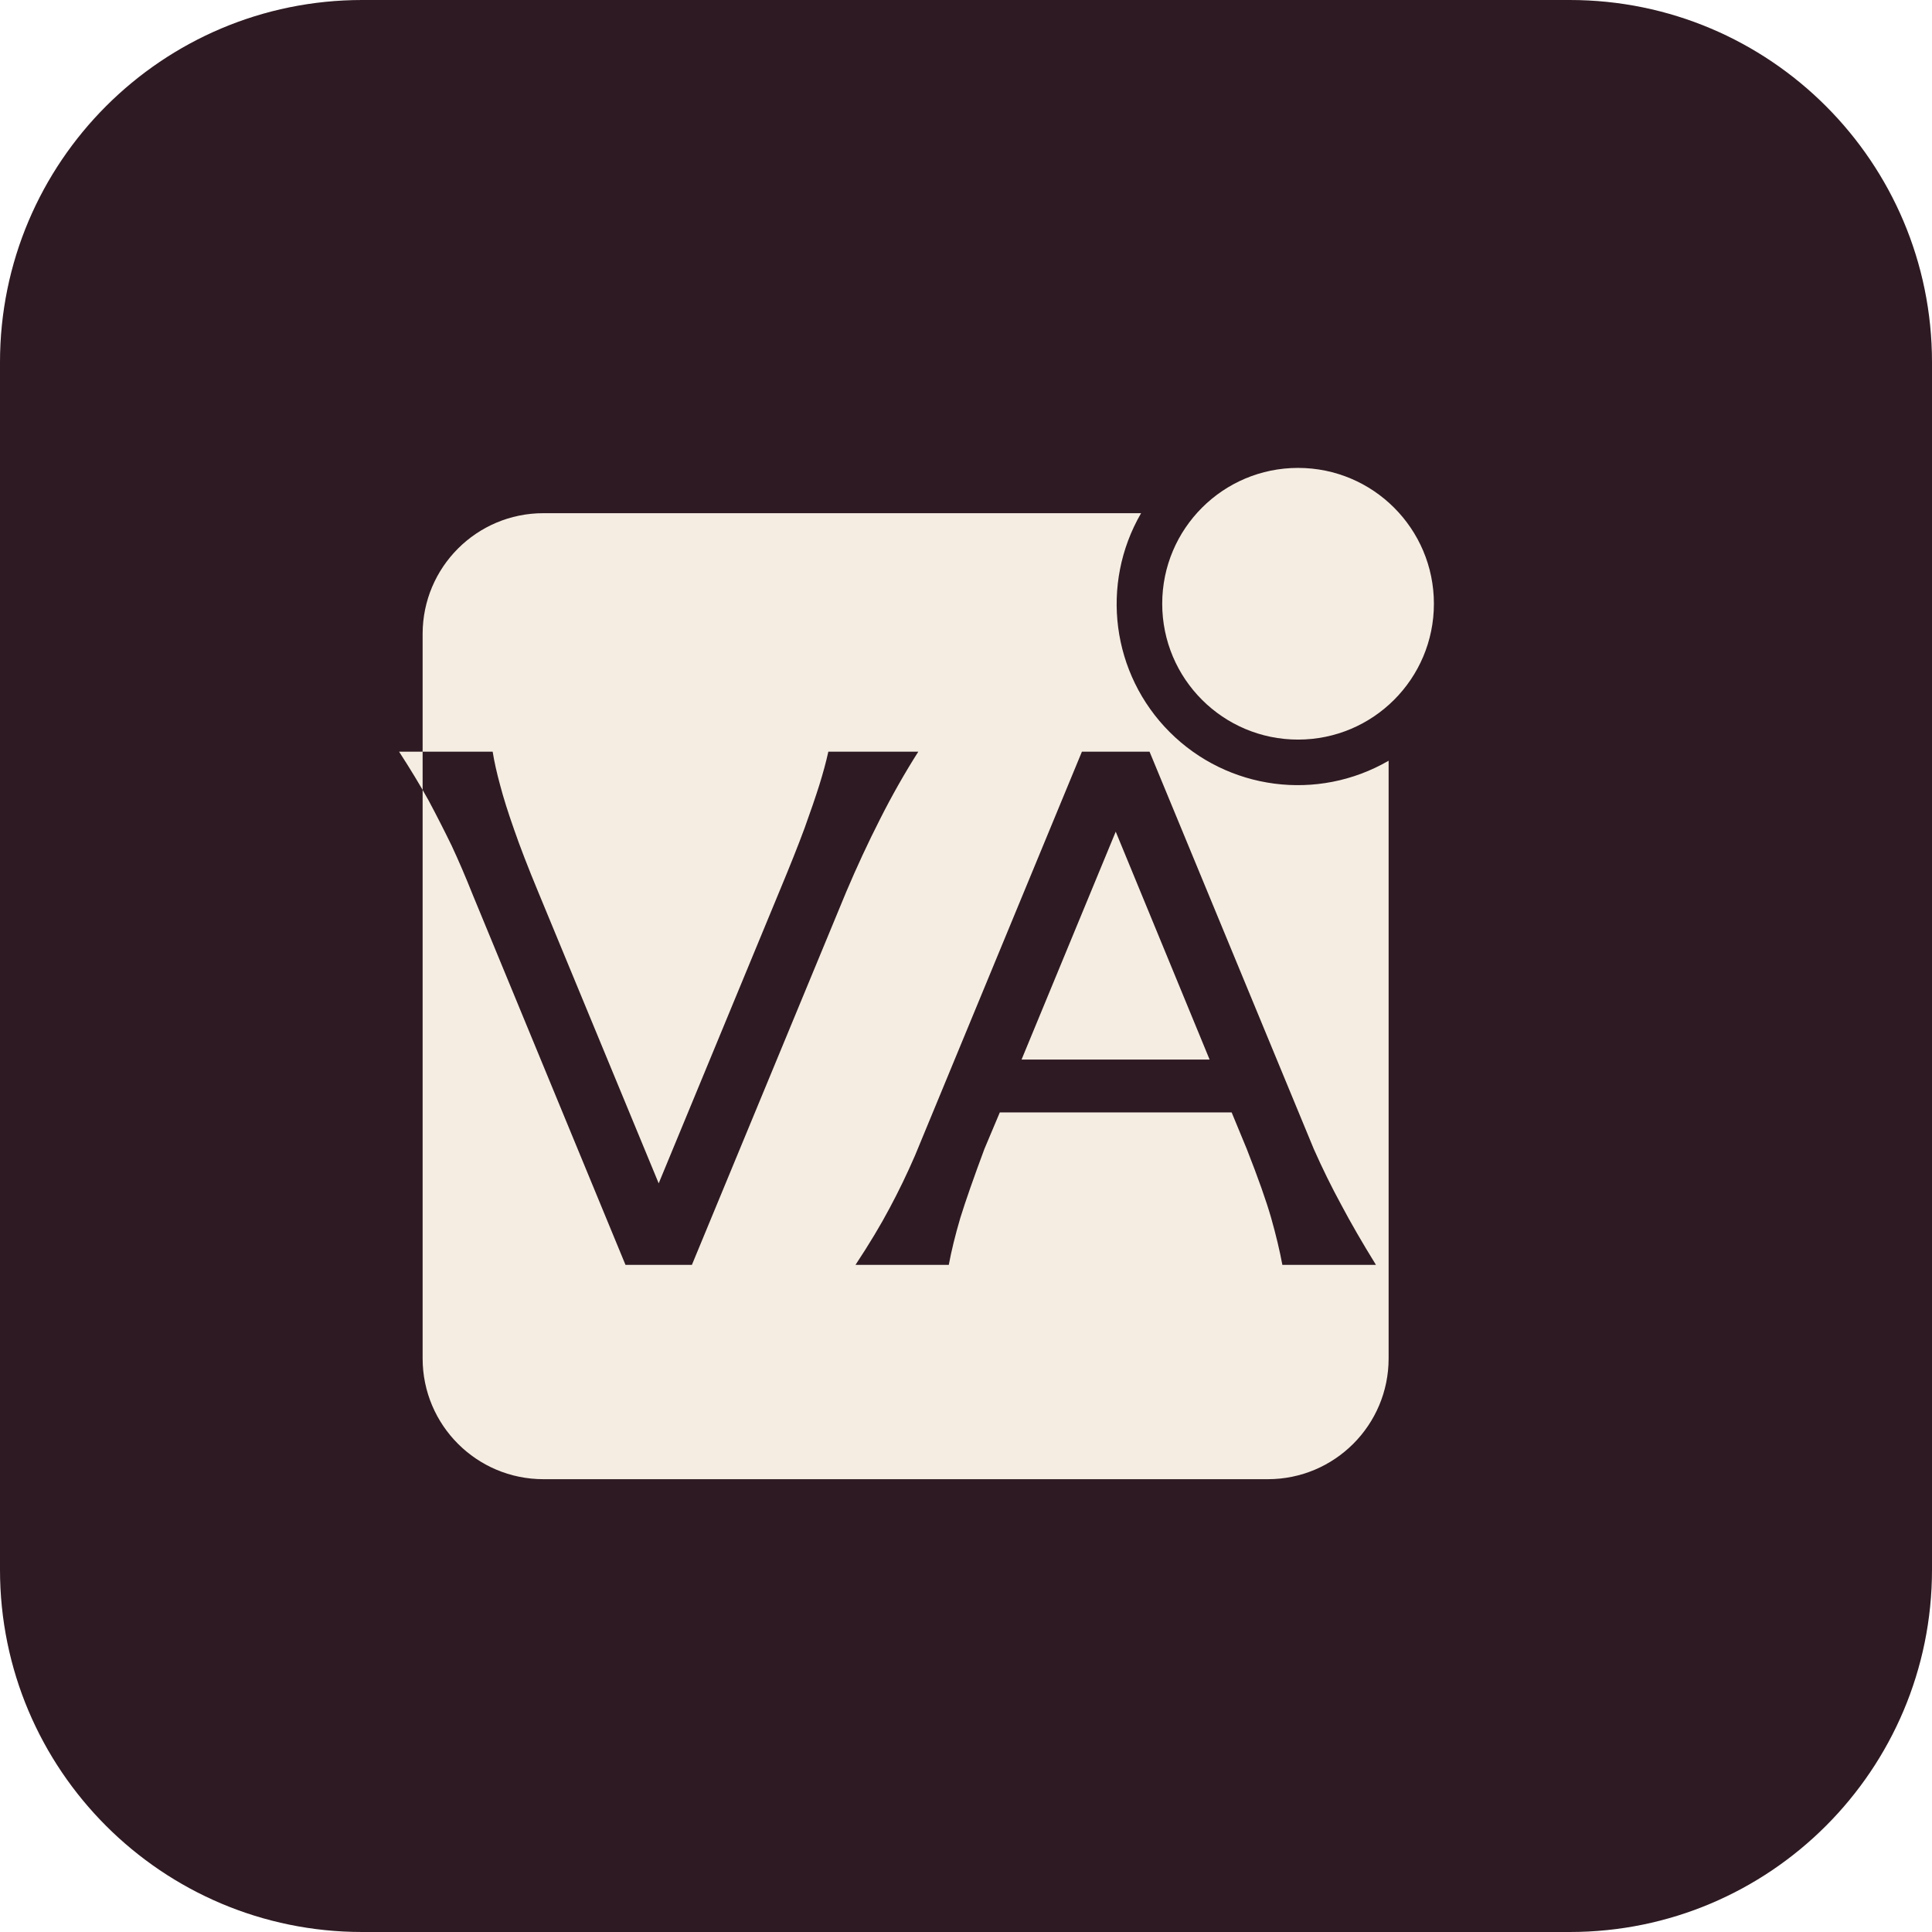
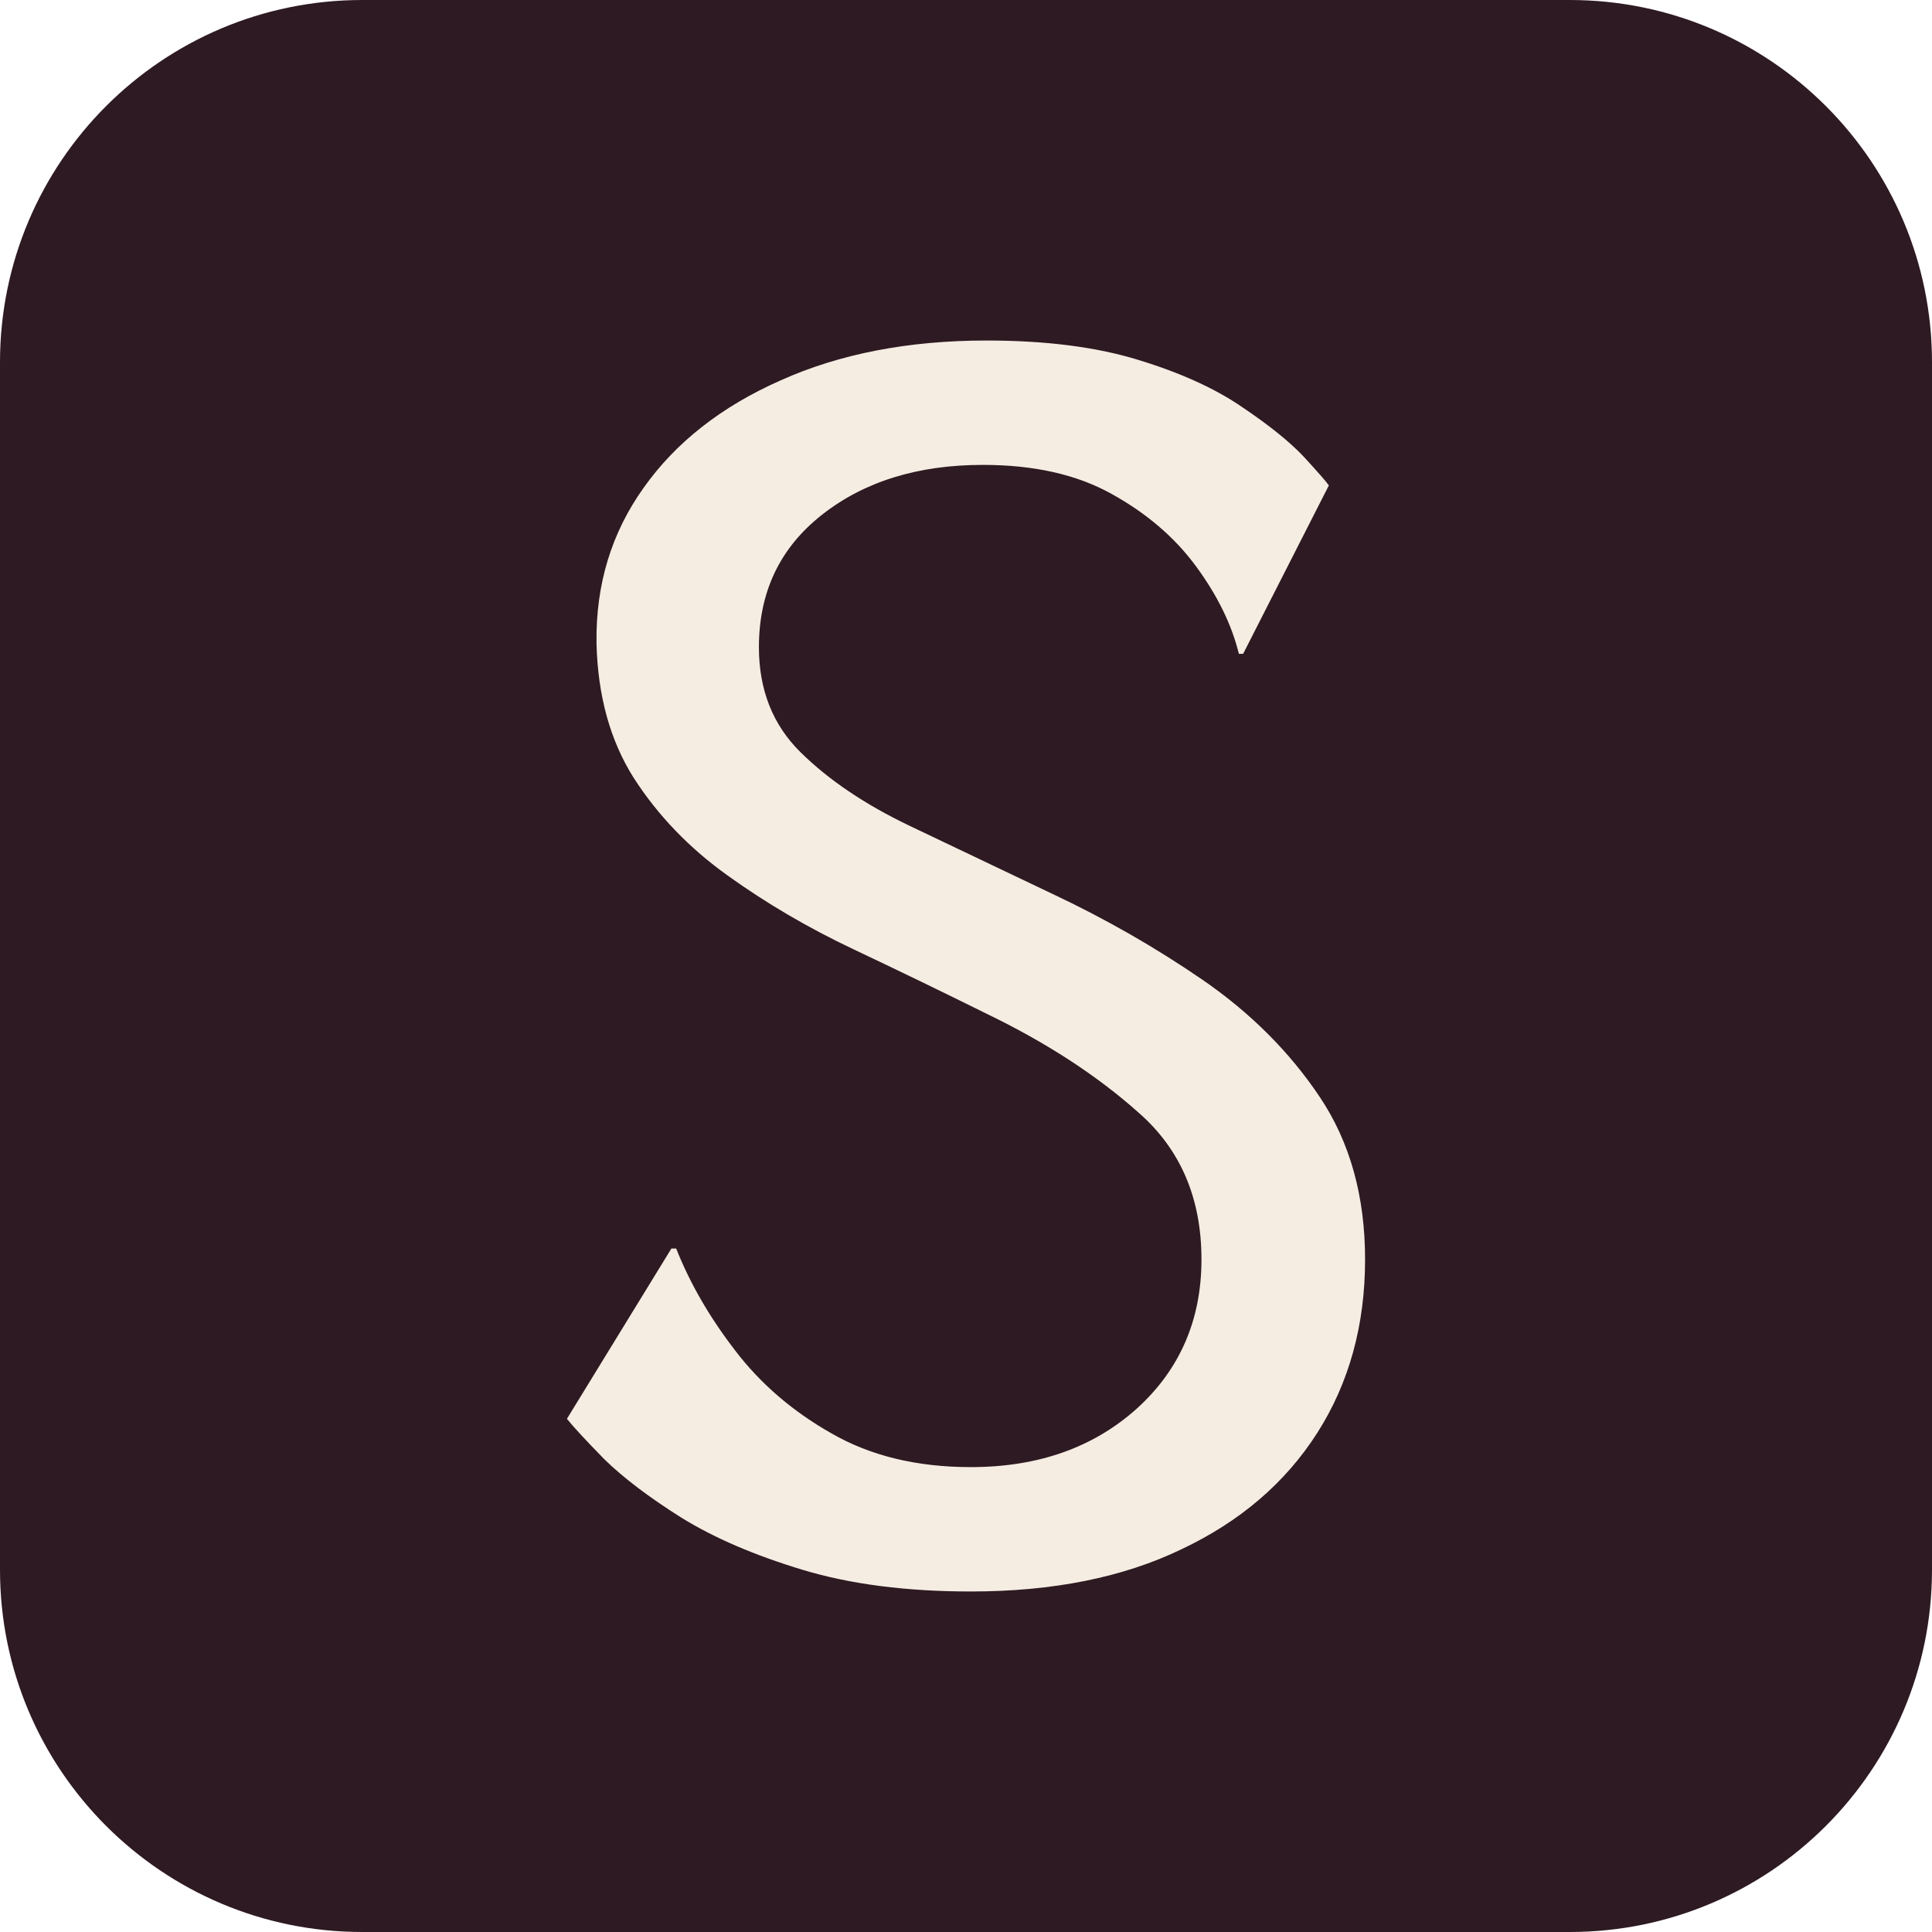
<svg xmlns="http://www.w3.org/2000/svg" viewBox="0 0 64 64">
  <rect width="64" height="64" rx="12" fill="#2E1A22" />
-   <g transform="translate(14 17) scale(1)">
-     <path fill="#F5EDE2" fill-rule="evenodd" d="M4 0H23.8A6 6 0 0 0 32 8.2V28A4 4 0 0 1 28 32H4A4 4 0 0 1 0 28V4A4 4 0 0 1 4 0ZM8.92 24.9L6.72 24.9L1.66 12.64Q1.31 11.76 0.96 11.01Q0.6 10.27 0.2 9.52Q-0.21 8.78 -0.78 7.9L-0.78 7.9L2.32 7.9Q2.4 8.4 2.57 9.02Q2.73 9.63 3.03 10.48Q3.32 11.32 3.83 12.55L3.83 12.55L7.82 22.2L11.81 12.55Q12.34 11.28 12.65 10.44Q12.95 9.61 13.14 9.01Q13.33 8.4 13.44 7.9L13.44 7.9L16.42 7.9Q15.74 8.97 15.15 10.14Q14.56 11.3 14.03 12.55L14.03 12.55L8.92 24.9ZM16.31 21.28L21.84 7.9L24.08 7.9L29.52 21.06Q29.95 22.03 30.43 22.91Q30.9 23.8 31.58 24.9L31.58 24.9L28.48 24.9Q28.35 24.2 28.11 23.35Q27.87 22.51 27.3 21.06L27.3 21.06L26.8 19.85L19.12 19.85L18.61 21.06Q18.07 22.51 17.81 23.35Q17.56 24.2 17.43 24.9L17.43 24.9L14.34 24.9Q15.02 23.87 15.47 23.02Q15.92 22.18 16.31 21.28L16.31 21.28ZM22.96 10.55L19.84 18.1L26.07 18.1L22.96 10.55Z" />
-     <circle fill="#F5EDE2" cx="29" cy="3" r="4.5" />
-   </g>
+   <path transform="scale(2)" fill="#F5EDE2" d="M22.01 8.04L22.01 8.04L20.59 10.83L20.52 10.83Q20.34 10.1 19.81 9.38Q19.28 8.66 18.41 8.18Q17.55 7.7 16.28 7.7L16.28 7.7Q14.66 7.7 13.61 8.53Q12.57 9.35 12.57 10.72L12.57 10.72Q12.57 11.78 13.26 12.46Q13.96 13.15 15.07 13.68Q16.18 14.21 17.42 14.8L17.42 14.8Q18.74 15.42 19.92 16.23Q21.11 17.05 21.86 18.17Q22.61 19.29 22.61 20.86L22.61 20.86Q22.61 22.49 21.82 23.73Q21.03 24.97 19.57 25.66Q18.12 26.36 16.08 26.36L16.08 26.36Q14.48 26.36 13.29 26Q12.1 25.64 11.29 25.14Q10.48 24.63 10.01 24.17Q9.55 23.7 9.39 23.5L9.39 23.5L11.12 20.68L11.2 20.68Q11.54 21.54 12.17 22.36Q12.8 23.19 13.77 23.74Q14.74 24.3 16.08 24.3L16.08 24.3Q17.75 24.3 18.83 23.33Q19.9 22.36 19.9 20.86L19.9 20.86Q19.9 19.34 18.86 18.43Q17.83 17.51 16.34 16.79L16.34 16.79Q15.25 16.25 14.13 15.72Q13.01 15.19 12.05 14.5Q11.1 13.82 10.5 12.89Q9.91 11.96 9.88 10.65L9.88 10.65Q9.86 9.2 10.66 8.08Q11.46 6.95 12.93 6.3Q14.4 5.64 16.34 5.64L16.34 5.64Q17.81 5.64 18.85 5.96Q19.9 6.28 20.57 6.74Q21.24 7.19 21.59 7.56Q21.94 7.94 22.01 8.04Z" />
</svg>
